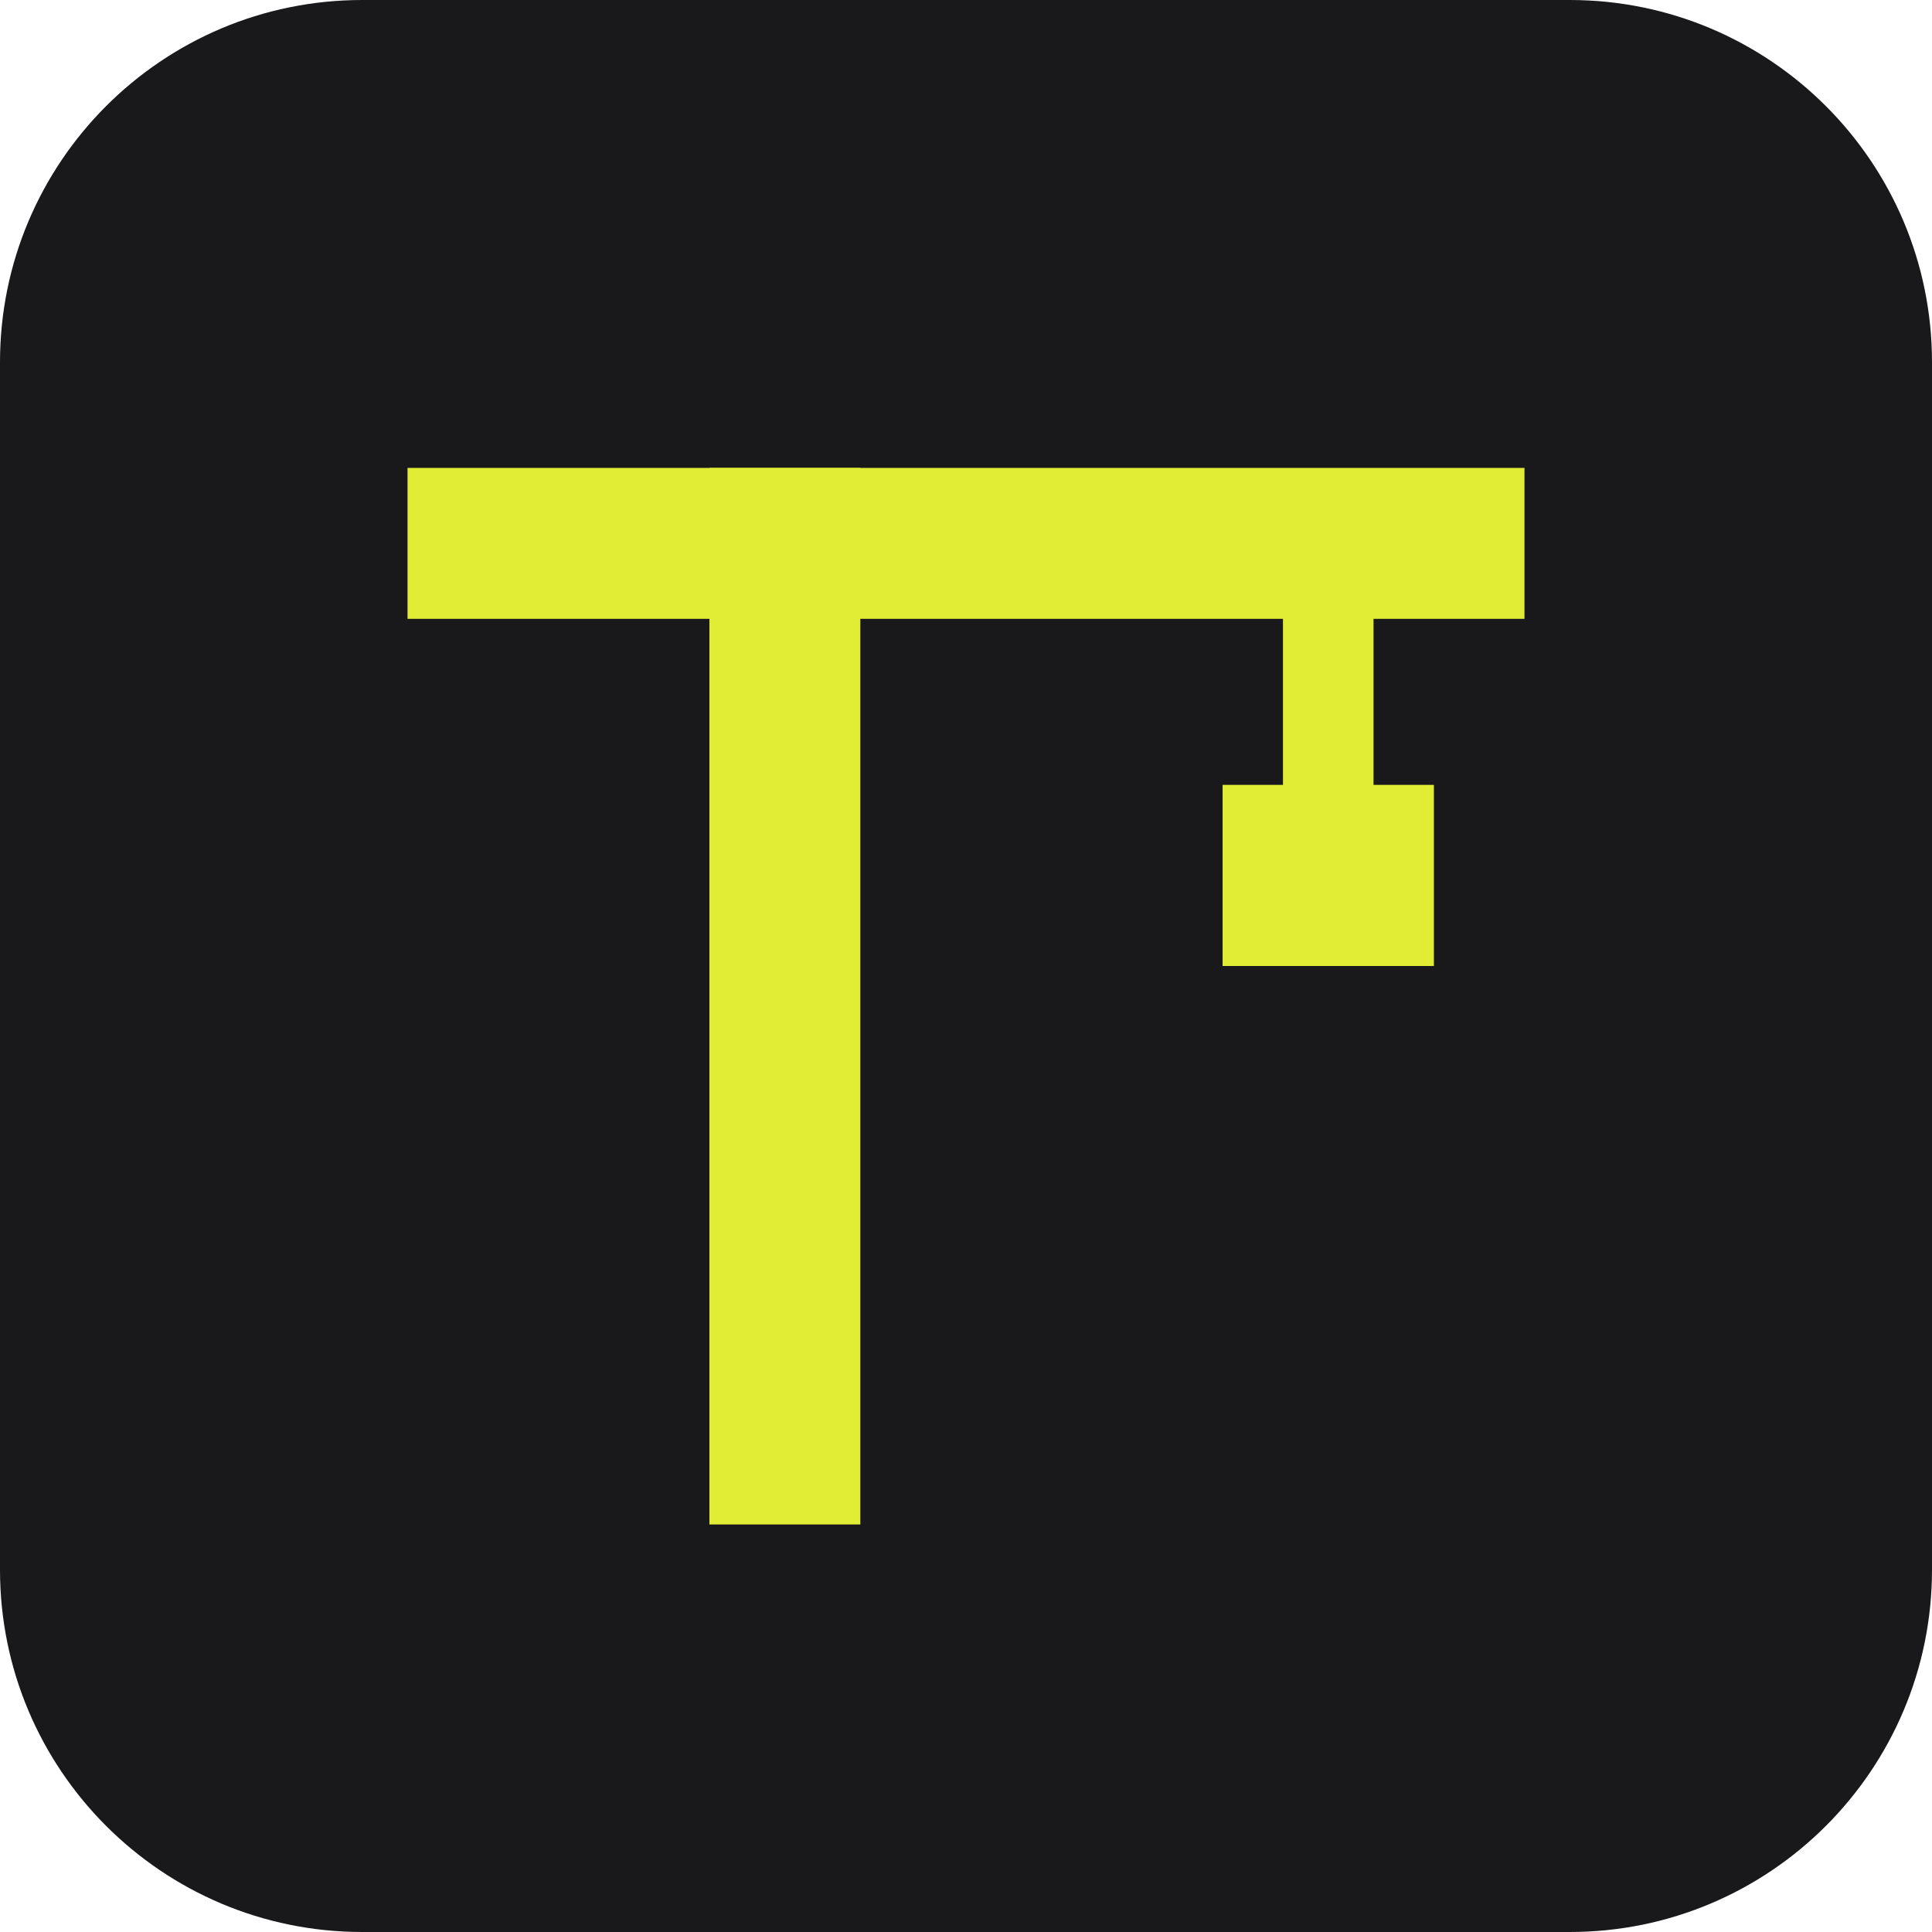
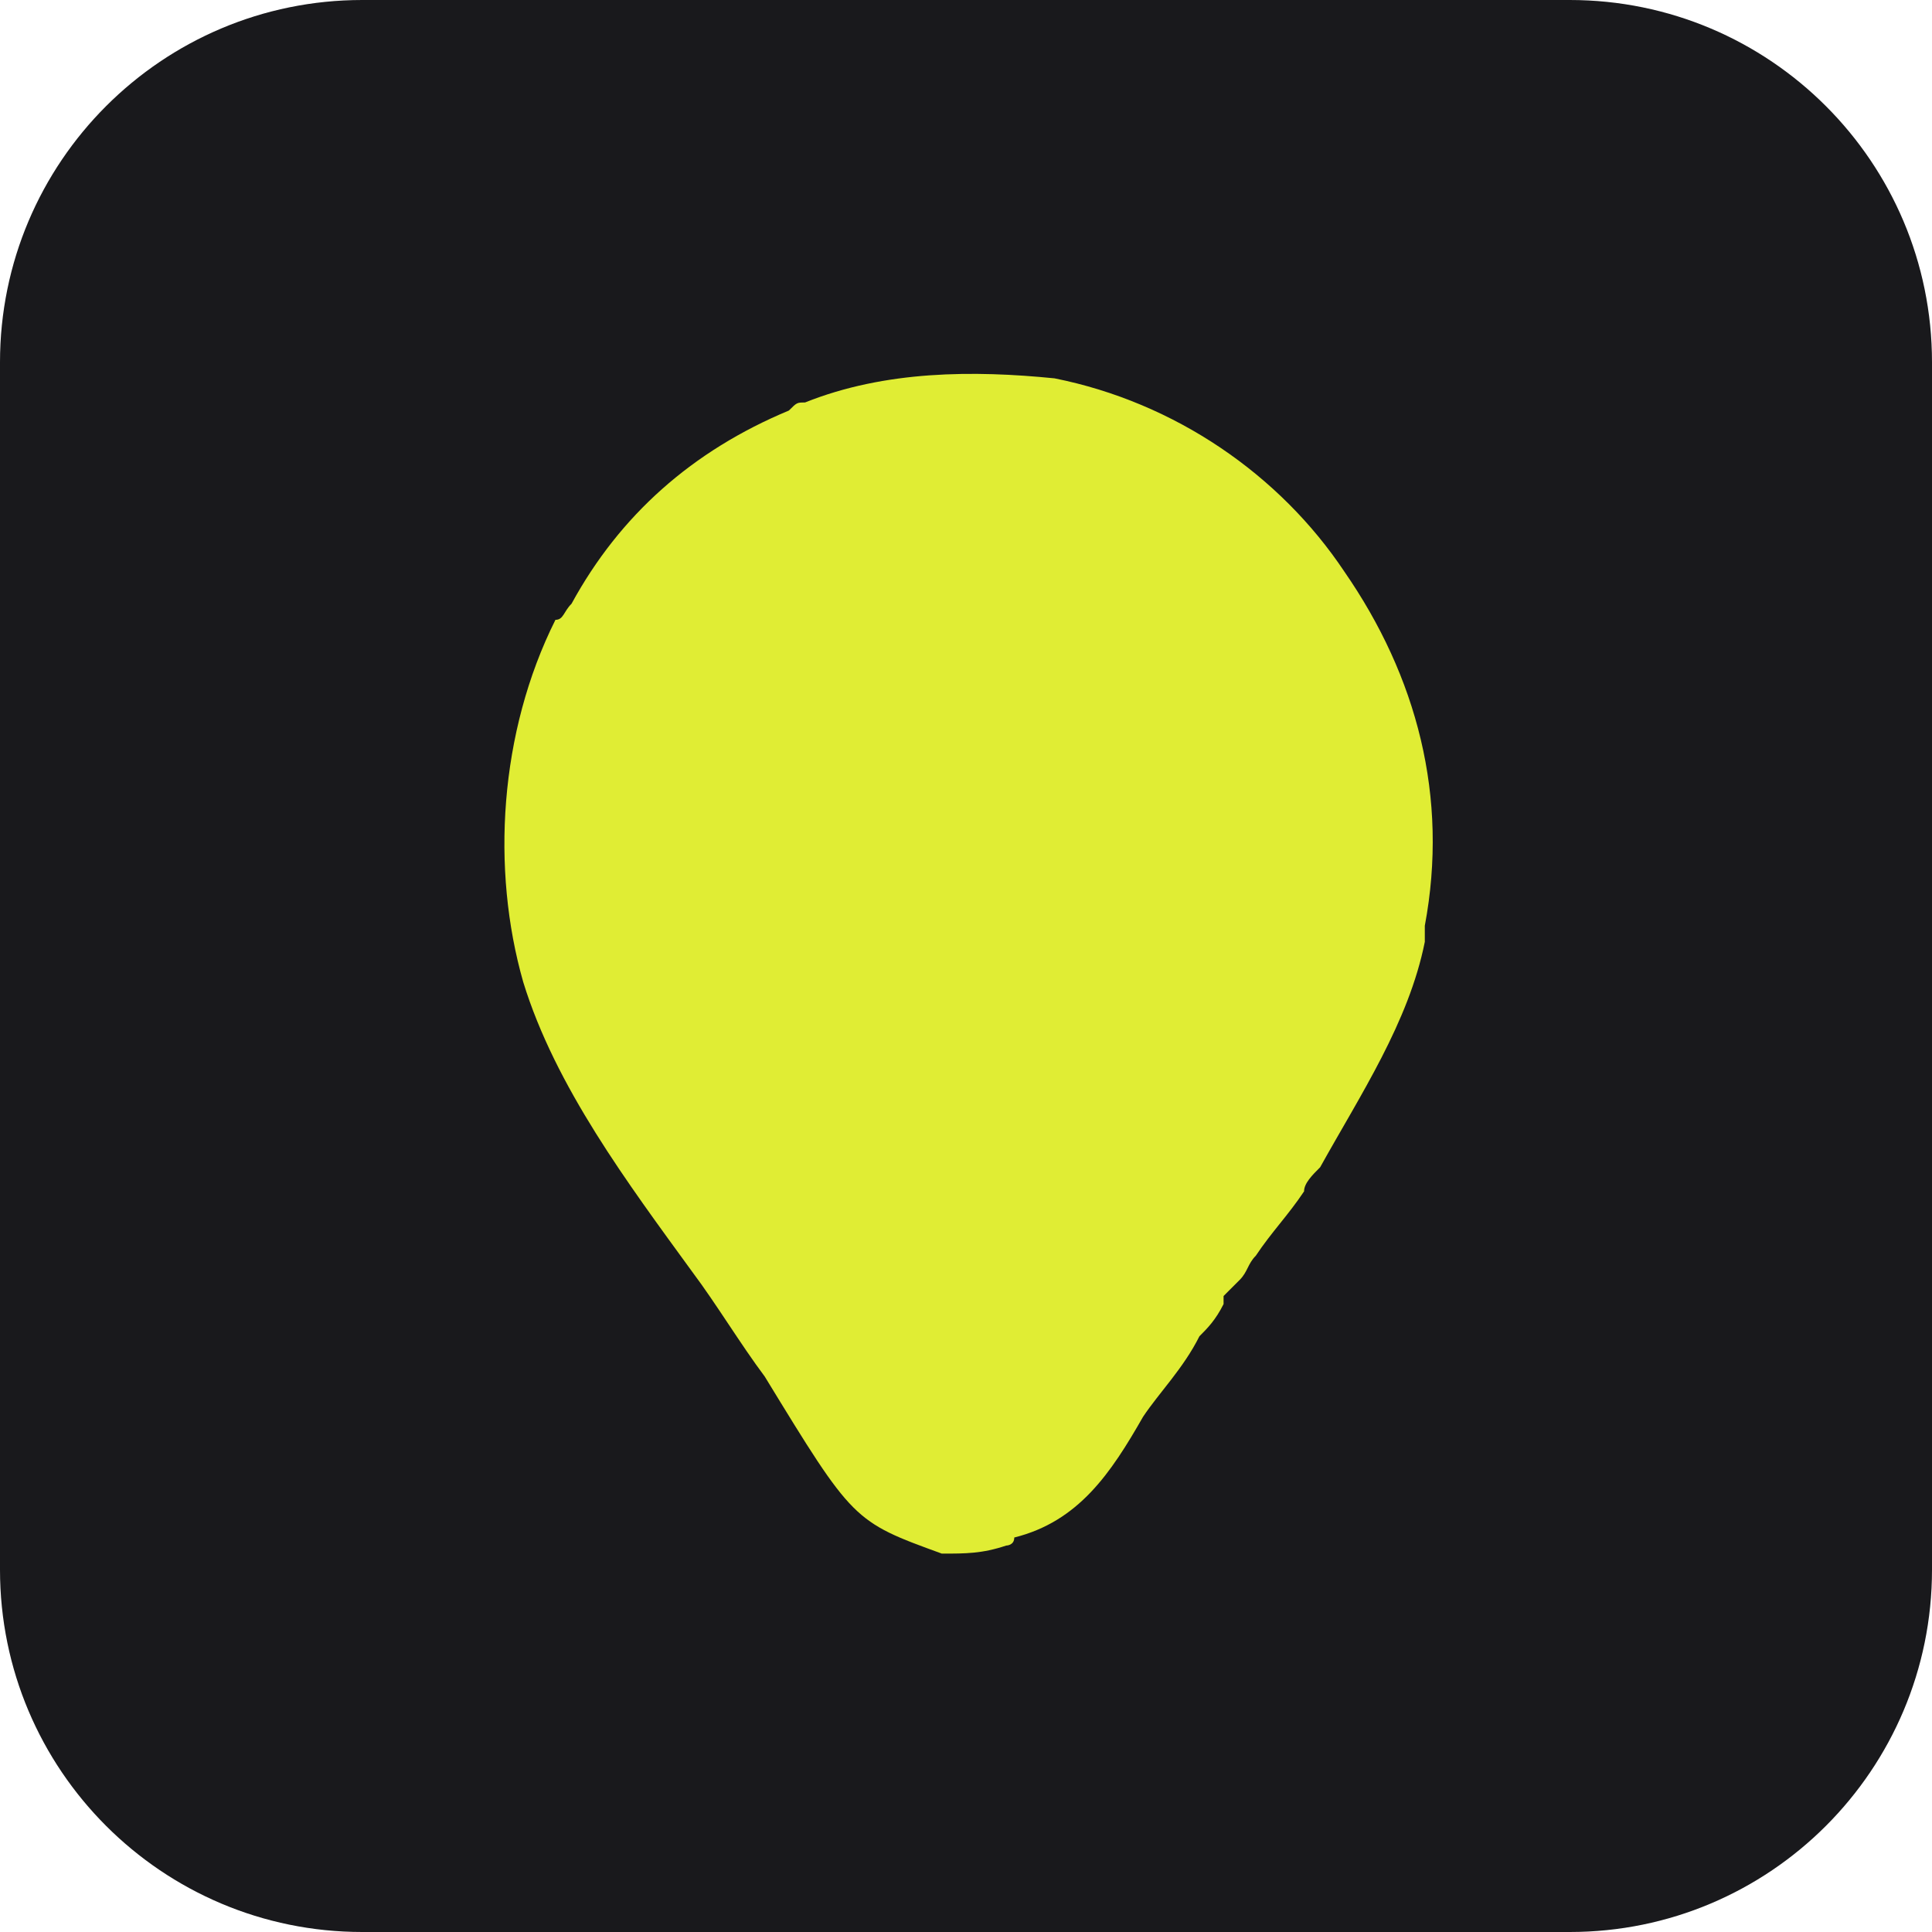
<svg xmlns="http://www.w3.org/2000/svg" viewBox="0 0 32 32">
  <rect width="32" height="32" rx="6" fill="#19191C" />
-   <g transform="translate(4 4)" fill="none">
-     <path d="M4 5h16" stroke="#E0ED34" stroke-width="2.5" stroke-linecap="square" />
-     <path d="M9 5v15" stroke="#E0ED34" stroke-width="2.5" stroke-linecap="square" />
-     <path d="M18 5v4" stroke="#E0ED34" stroke-width="1.5" stroke-linecap="square" />
-     <rect x="16.25" y="9" width="3.5" height="3" fill="#E0ED34" />
+   <g transform="scale(1.3333)" fill="#E0ED34">
+     <path d="M 10.0 5.0 C 9.9 5.0 9.9 5.0 9.8 5.1 C 8.6 5.6 7.7 6.4 7.1 7.5 C 7.0 7.6 7.0 7.7 6.9 7.7 C 6.2 9.1 6.1 10.8 6.5 12.2 C 6.9 13.5 7.8 14.7 8.6 15.8 C 8.9 16.2 9.2 16.7 9.5 17.1 C 10.6 18.9 10.6 18.9 11.7 19.3 C 12.0 19.3 12.2 19.3 12.5 19.2 C 12.5 19.2 12.6 19.2 12.6 19.1 C 13.4 18.9 13.8 18.3 14.2 17.6 C 14.4 17.3 14.7 17.0 14.9 16.6 C 15.0 16.5 15.1 16.4 15.2 16.2 C 15.2 16.2 15.2 16.2 15.2 16.1 C 15.3 16.0 15.4 15.9 15.4 15.9 C 15.5 15.8 15.5 15.7 15.6 15.6 C 15.8 15.3 16.0 15.1 16.2 14.8 C 16.2 14.7 16.3 14.6 16.4 14.5 C 16.9 13.6 17.5 12.7 17.7 11.7 C 17.7 11.6 17.7 11.6 17.7 11.5 C 18.0 9.9 17.6 8.4 16.7 7.1 C 15.9 5.9 14.6 5.0 13.1 4.7 C 12.1 4.6 11.0 4.6 10.0 5.0 Z" fill-rule="evenodd" />
  </g>
</svg>
